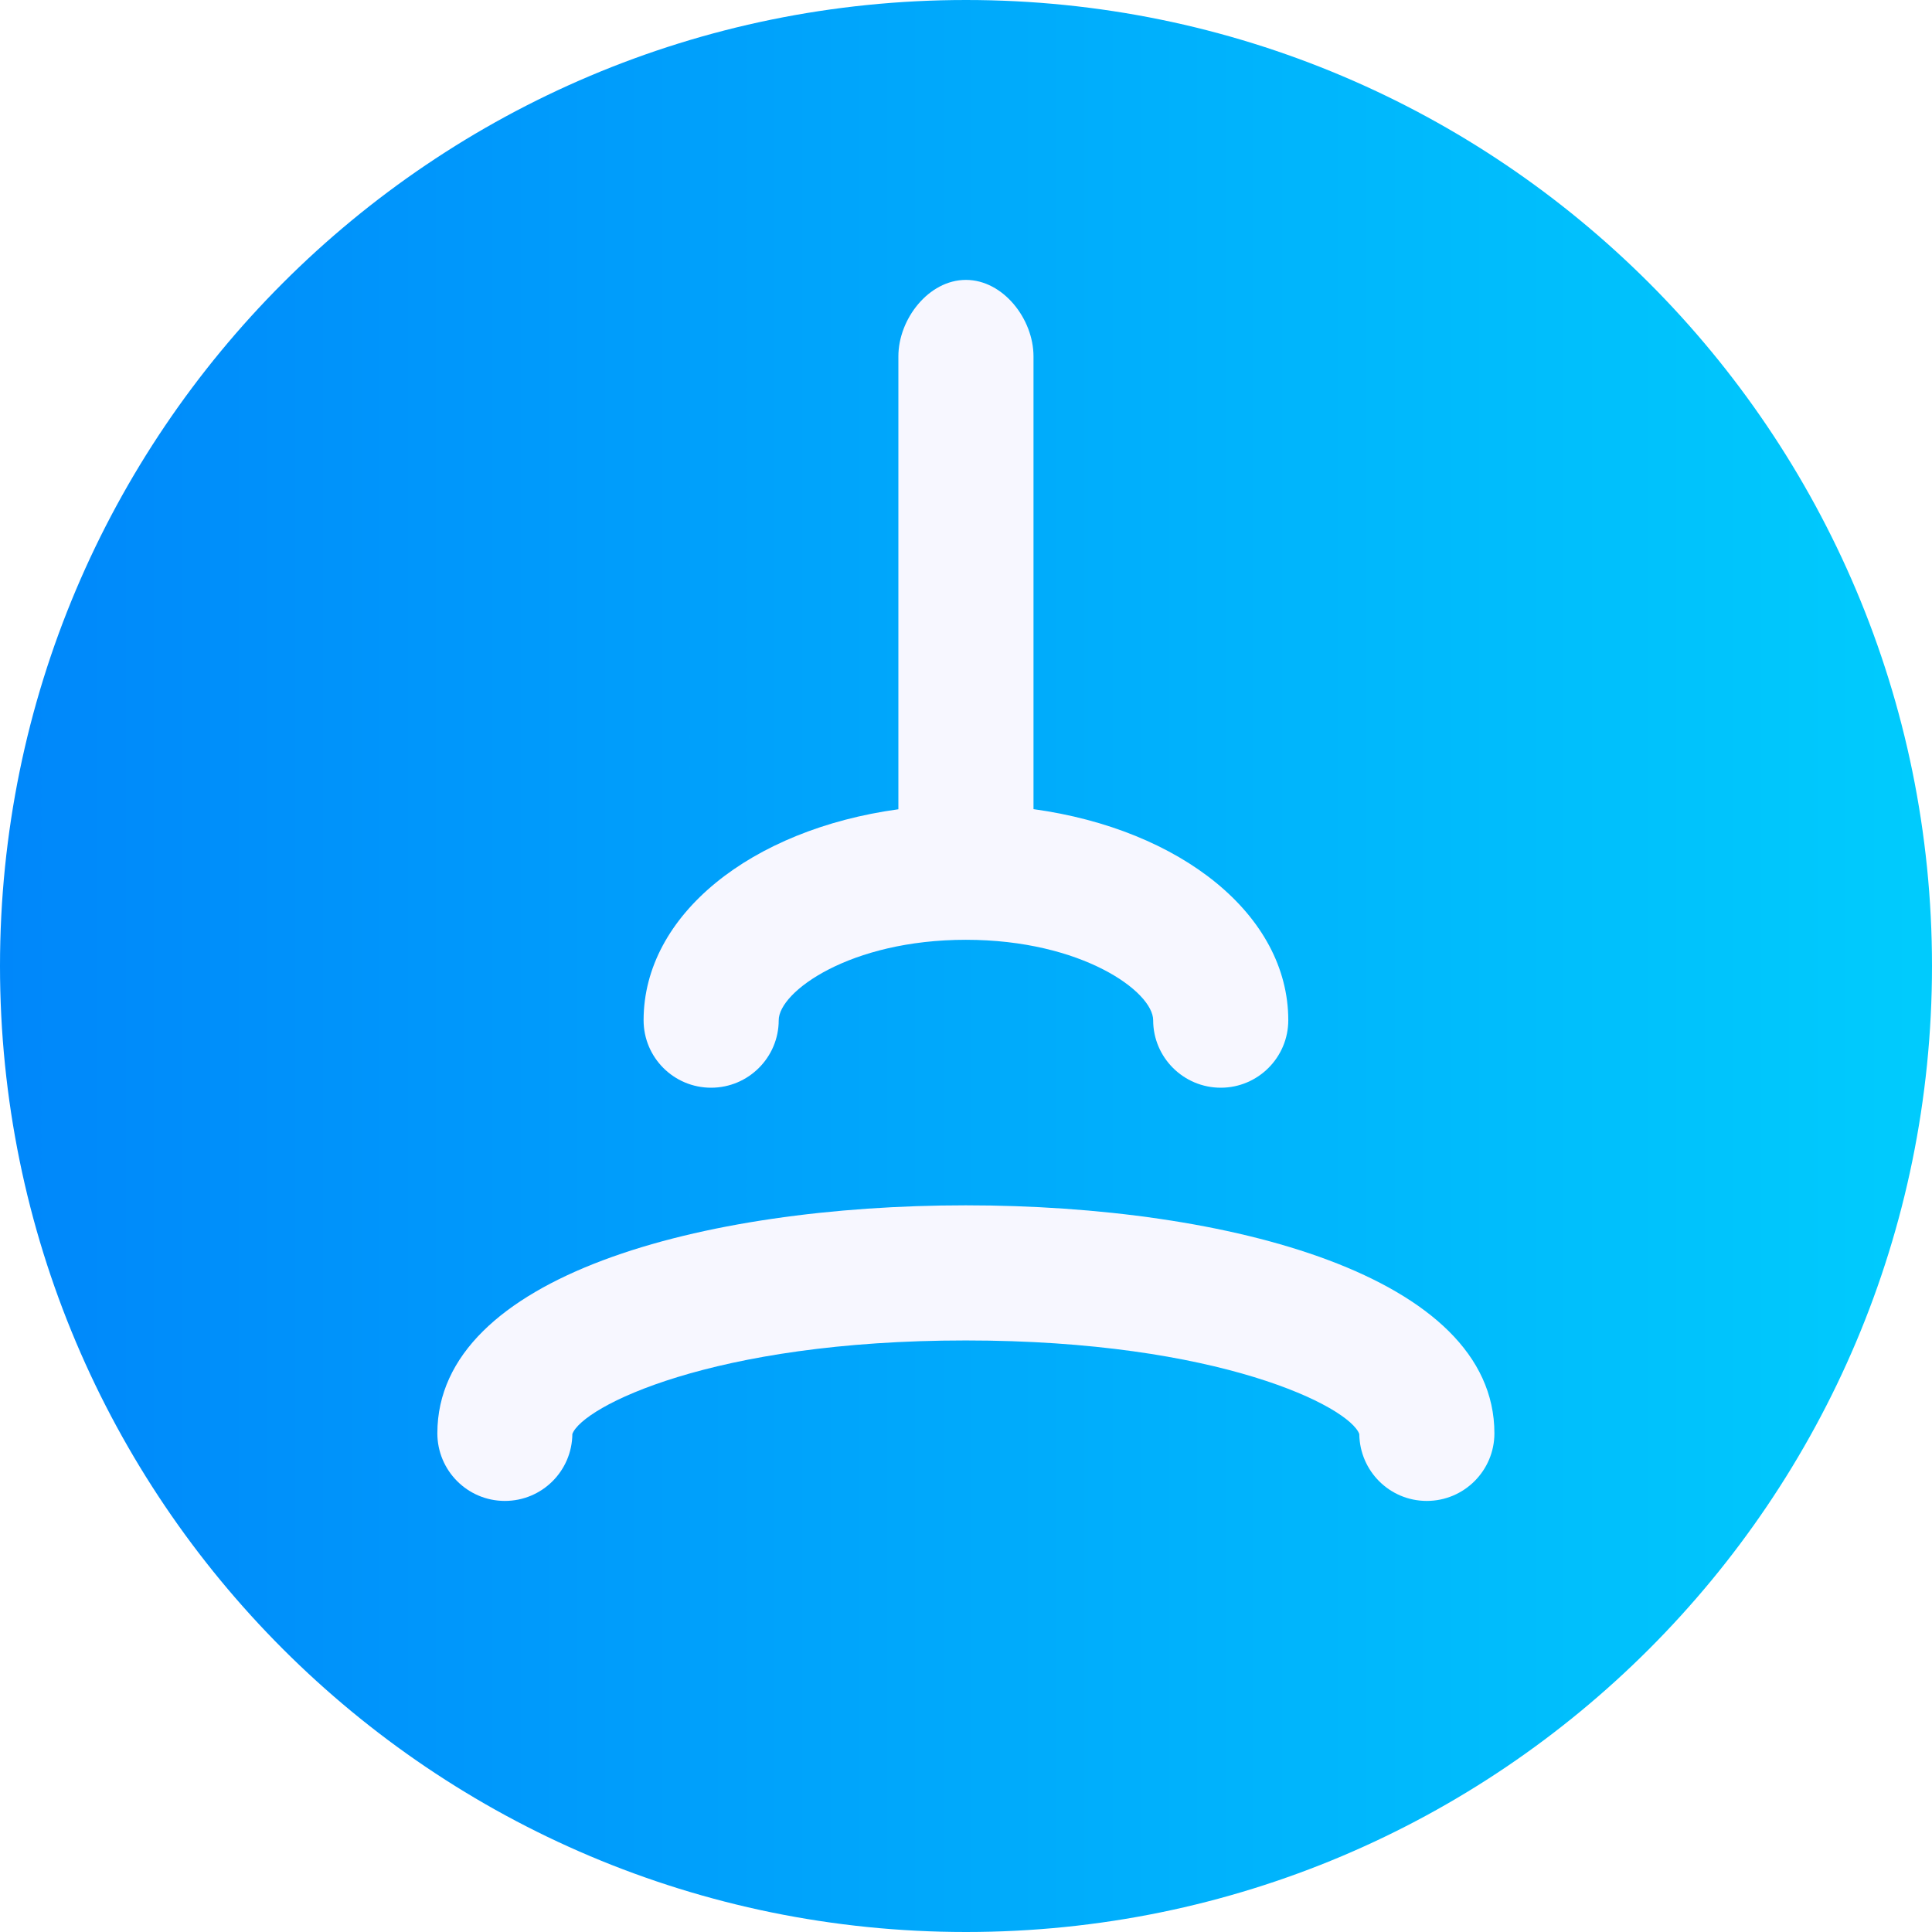
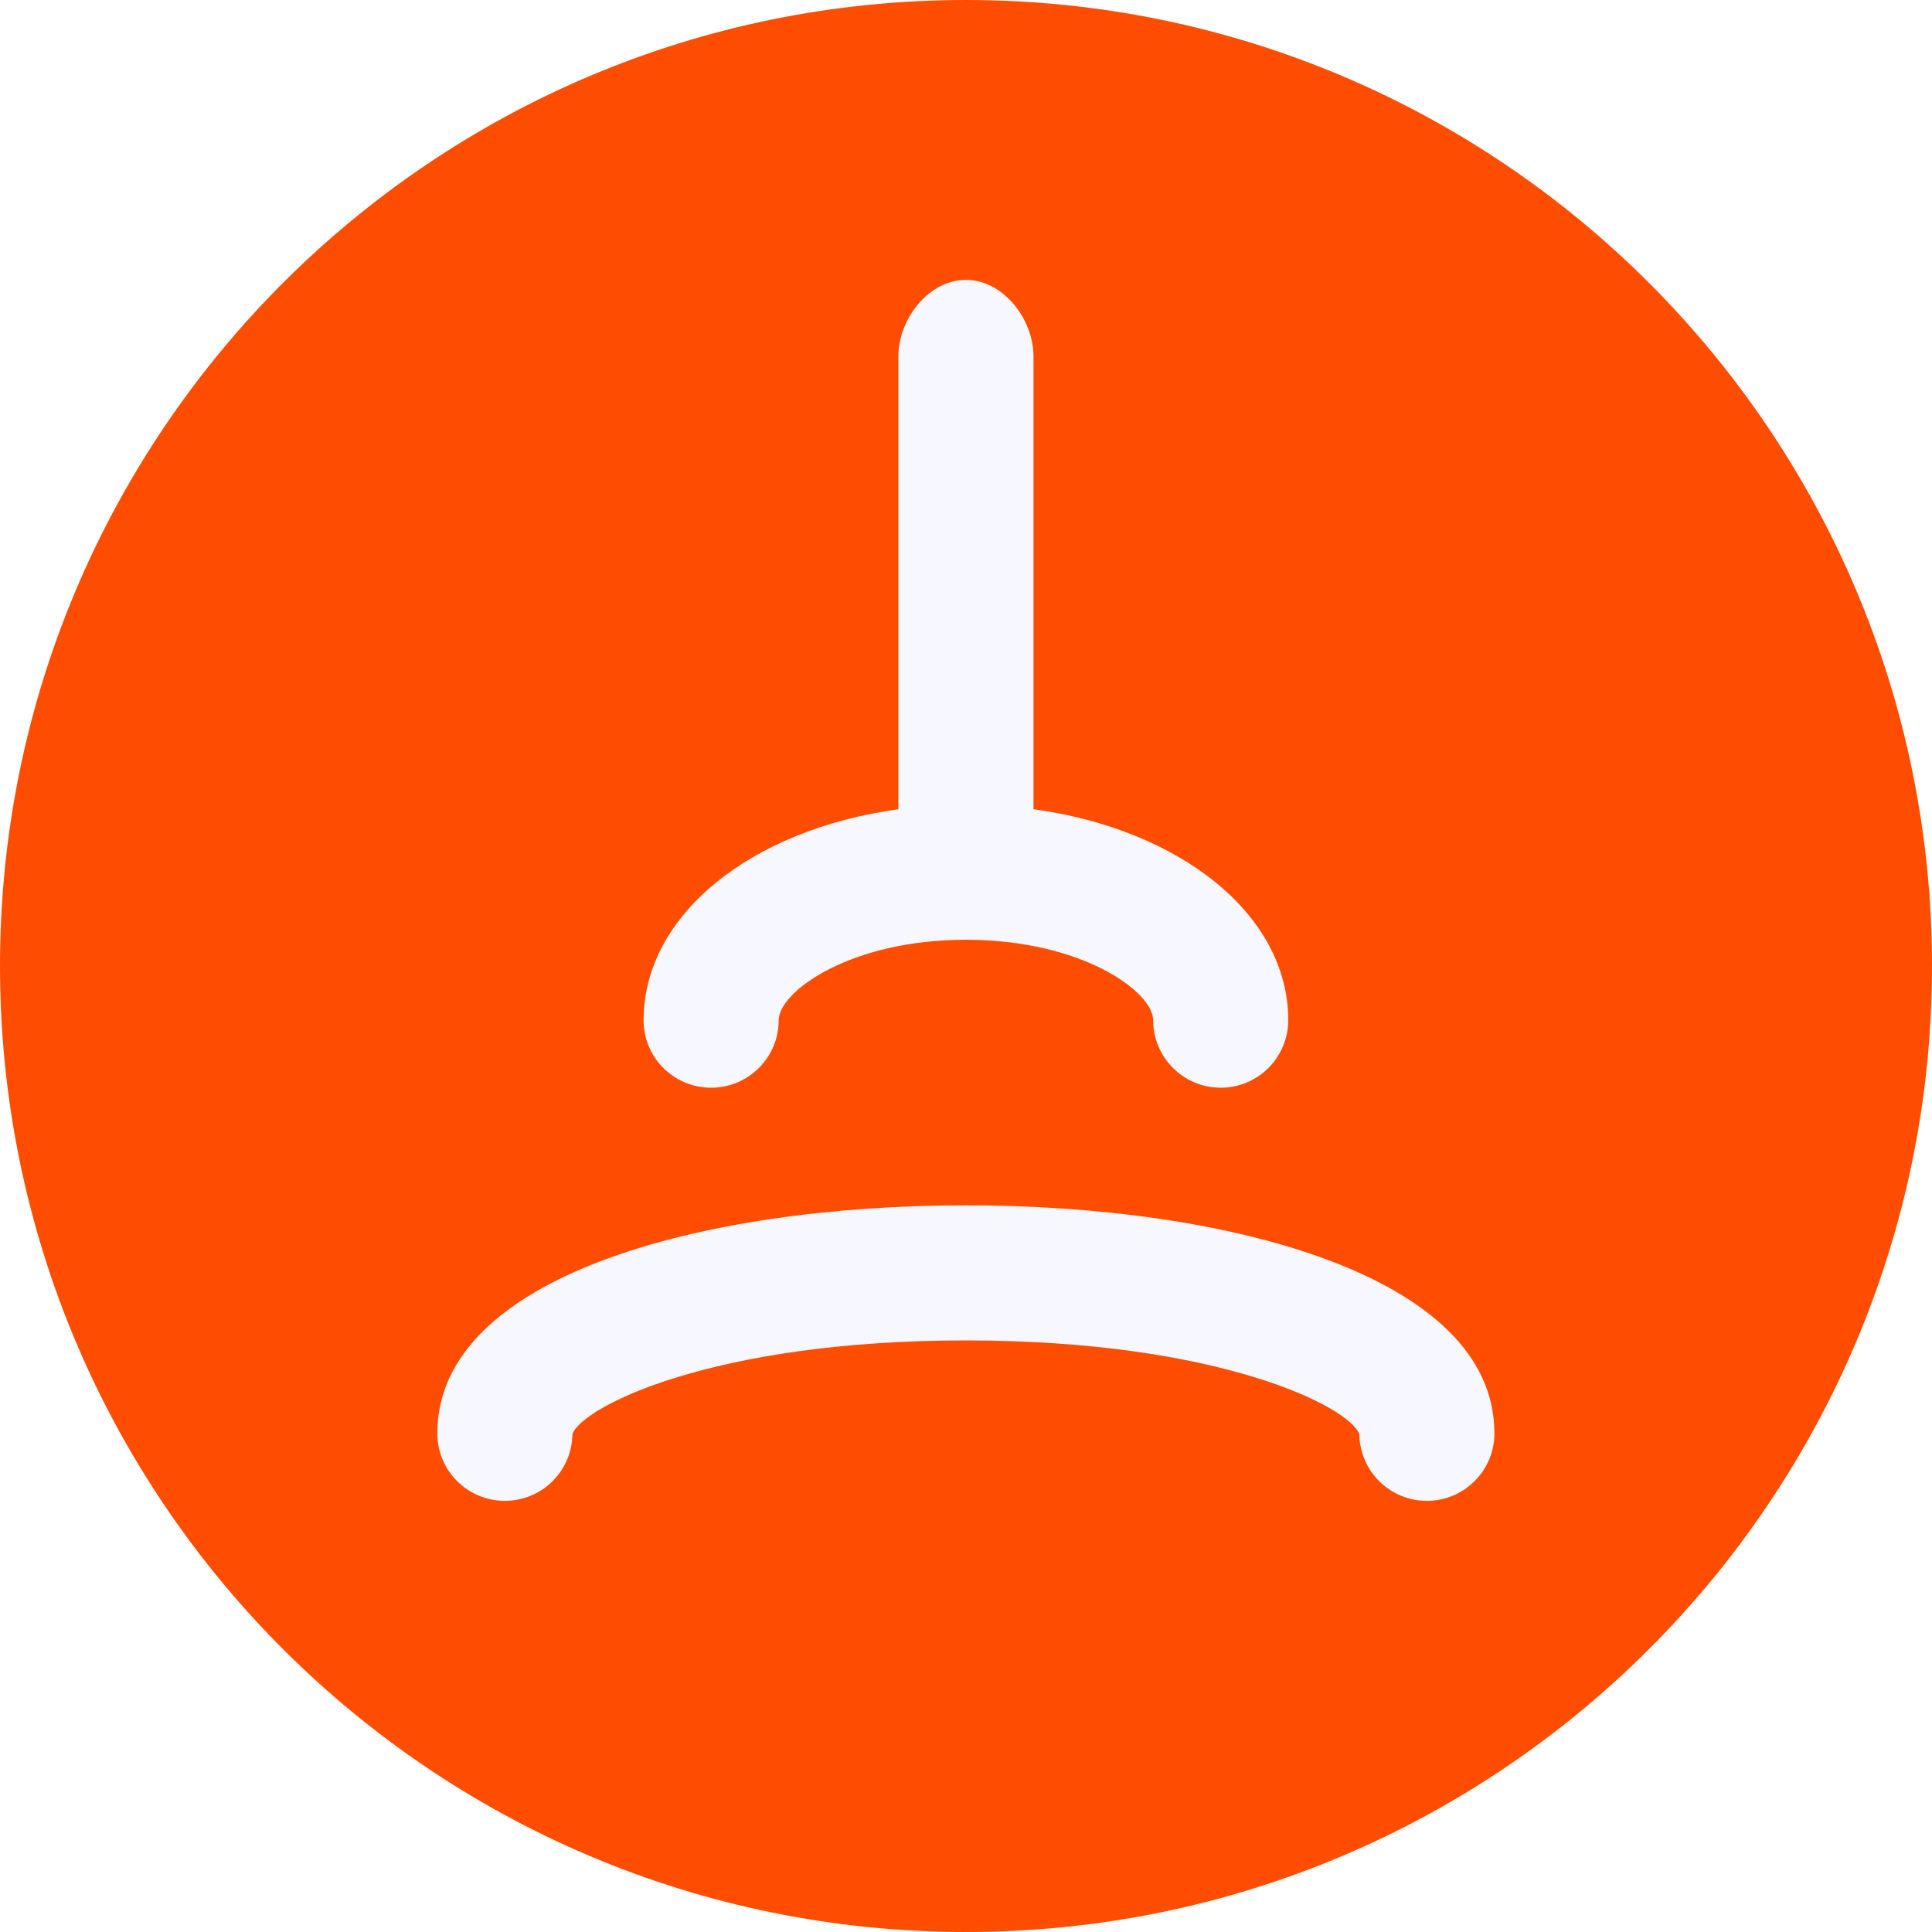
- <svg xmlns="http://www.w3.org/2000/svg" width="20" height="20" viewBox="0 0 16 16" fill="none">
-   <rect width="16" height="16" rx="8" fill="url(#paint0_linear_92_6441)" />
-   <path d="M4.181 12.43C4.488 12.43 4.737 12.183 4.74 11.876C4.821 11.652 5.894 11.101 7.998 11.101C10.102 11.101 11.176 11.652 11.257 11.876C11.261 12.183 11.509 12.43 11.816 12.43C12.125 12.43 12.376 12.179 12.376 11.87C12.376 10.566 10.178 9.982 7.998 9.982C5.82 9.982 3.622 10.566 3.622 11.87C3.622 12.179 3.872 12.43 4.181 12.43Z" fill="#F7F7FF" />
-   <path d="M5.889 9.008C6.198 9.008 6.449 8.757 6.449 8.449C6.449 8.214 7.038 7.783 7.999 7.783C8.961 7.783 9.55 8.214 9.55 8.449C9.55 8.757 9.801 9.008 10.11 9.008C10.418 9.008 10.669 8.757 10.669 8.449C10.669 7.577 9.779 6.869 8.559 6.701V2.951C8.559 2.642 8.308 2.318 7.999 2.318C7.691 2.318 7.44 2.642 7.44 2.951V6.702C6.22 6.869 5.33 7.577 5.33 8.449C5.33 8.758 5.58 9.008 5.889 9.008Z" fill="#F7F7FF" />
-   <defs>
-     <linearGradient id="paint0_linear_92_6441" x1="1.19209e-07" y1="8" x2="24.023" y2="8" gradientUnits="userSpaceOnUse">
-       <stop stop-color="#0087FA" />
-       <stop offset="1" stop-color="#00EEFE" />
-     </linearGradient>
-   </defs>
+ <svg xmlns="http://www.w3.org/2000/svg" width="500" height="500" viewBox="0 0 500 500" fill="none">
+   <rect width="500" height="500" rx="250" fill="#FF4D00" />
+   <path d="M130.656 388.421C140.258 388.421 148.026 380.705 148.145 371.129C150.664 364.139 184.205 346.9 249.954 346.9C315.703 346.9 349.244 364.139 351.79 371.129C351.895 380.705 359.677 388.421 369.266 388.421C378.92 388.421 386.755 380.599 386.755 370.945C386.755 330.189 318.051 311.935 249.954 311.935C181.883 311.935 113.18 330.189 113.18 370.945C113.18 380.599 121.001 388.421 130.656 388.421Z" fill="#F7F7FF" />
+   <path d="M184.04 281.499C193.695 281.499 201.53 273.664 201.53 264.023C201.53 256.676 219.929 243.21 249.974 243.21C280.033 243.21 298.432 256.676 298.432 264.023C298.432 273.664 306.267 281.499 315.922 281.499C325.563 281.499 333.398 273.664 333.398 264.023C333.398 236.774 305.581 214.655 267.464 209.419V92.218C267.464 82.576 259.629 72.433 249.974 72.433C240.333 72.433 232.498 82.576 232.498 92.218V209.432C194.381 214.655 166.564 236.774 166.564 264.036C166.551 273.678 174.386 281.499 184.04 281.499Z" fill="#F7F7FF" />
</svg>
